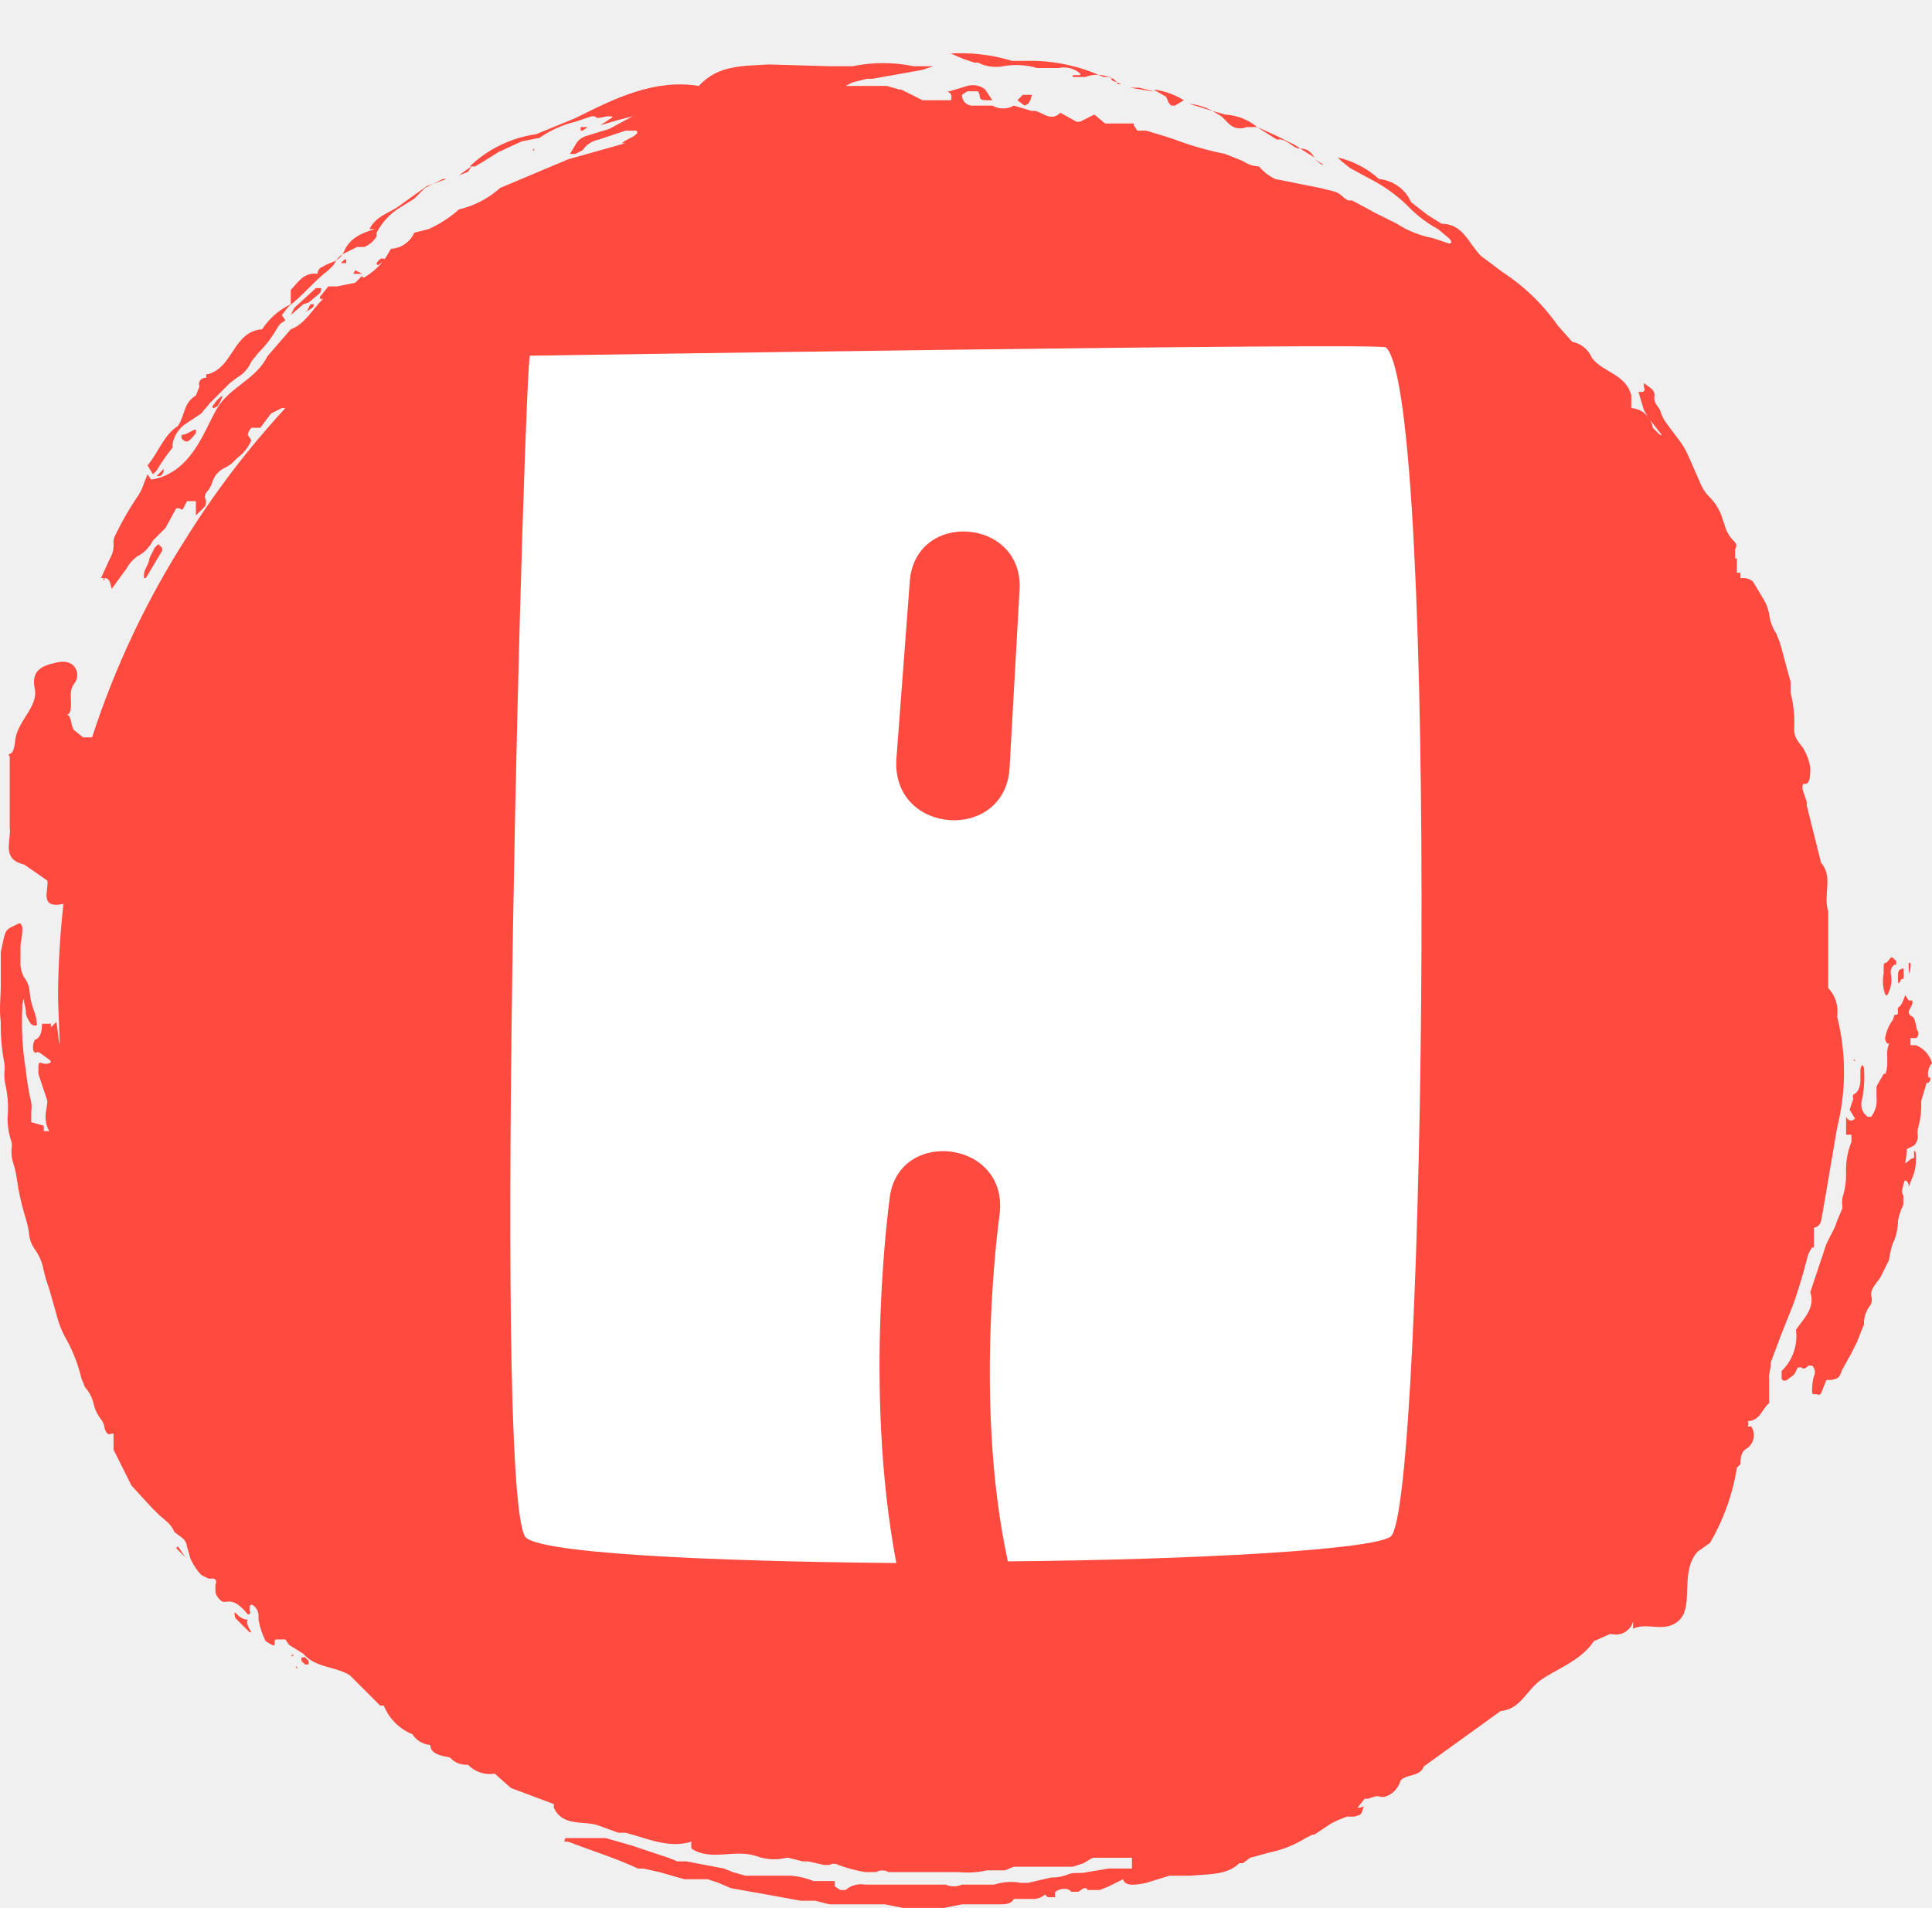
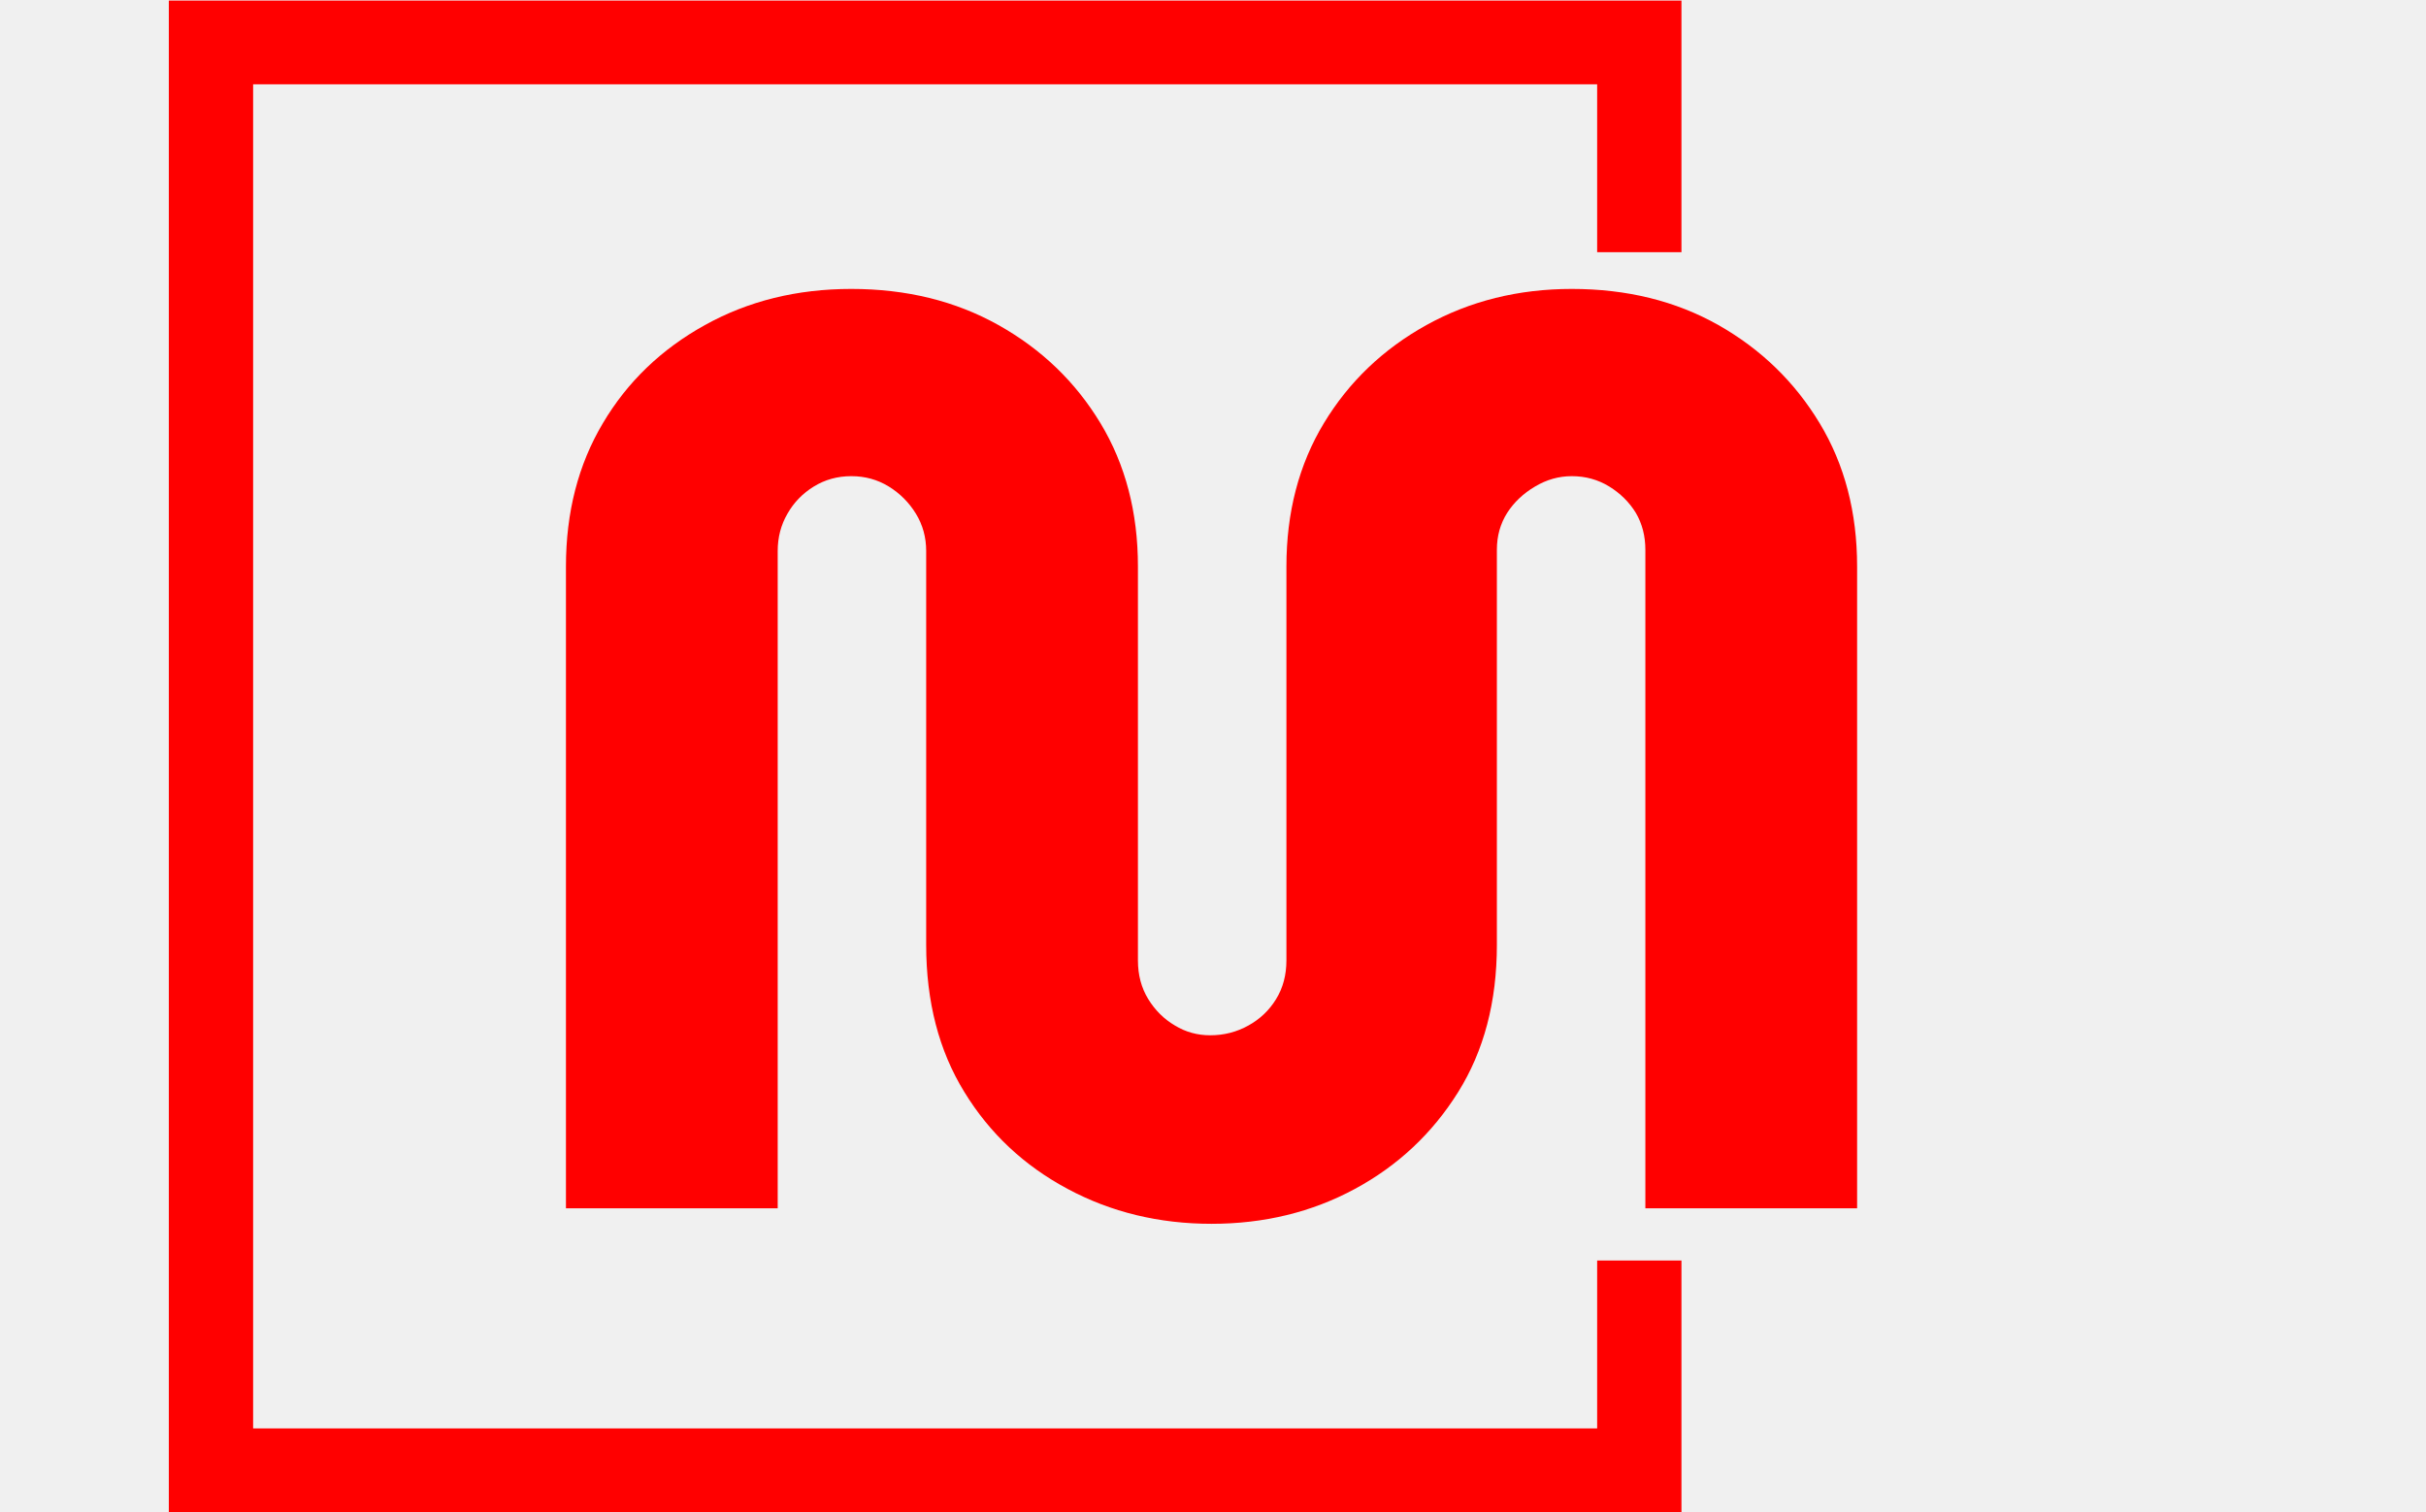
- <svg xmlns="http://www.w3.org/2000/svg" width="308.761" height="304.916" viewBox="0 0 106.008 104.687" class="css-1j8o68f" version="1.1" id="svg23">
-   <defs id="SvgjsDefs2684" />
-   <g id="SvgjsG2685" featurekey="rootContainer" transform="matrix(0.9820593,0,0,0.9820593,-0.05456052,0)" fill="#ff4a3f">
-     <g id="g17">
-       <path d="M19.8 15.3h.5l-.4-.2zm.5.1zm.8-.7c0 .1 0 .1.1.1l.4-.3c-.2-.1-.3-.1-.5.2zm.4-.2zm-4.1 2.3zm-.2.6l.3-.2c.1-.1.1-.2.1-.2h-.2l-.2.4c-.1-.1-.1 0 0 0zm2.2-2.9h-.1l-.2.2h.3zm-2.1 2.4l.6-.5c.1-.1.1-.2.1-.3h-.3l-1.2 1.1-.2.4.7-.6zm-1.1.8z" id="path3" />
-       <path d="M9.7 25v-.2a1.7 1.7 0 0 1 .7-1.1l.9-.6.5-.6.7-.7.4-.4.4-.3a1.9 1.9 0 0 0 .8-.9l.4-.5a5.9 5.9 0 0 0 1-1.3l.2-.3.3-.2-.2-.3.4-.5c.8-.6 1.4-1.4 2.2-2l.3-.3a1.4 1.4 0 0 1 .5-.6l.8-.4h.4a1.4 1.4 0 0 0 .7-.6V13a3.5 3.5 0 0 1 1.3-1.4l.8-.5.2-.2.4-.4 1-.5h.2l-1.1.4-1.4 1c-.6.5-1.4.6-1.8 1.4h.3c-.7.2-1.4.5-1.7 1.2s-.8.6-1.2.9a.4.4 0 0 0-.3.4c-.8-.1-1.1.5-1.5.9v.8a3.9 3.9 0 0 0-1.6 1.4c-1.6.1-1.6 2.1-3 2.5h-.1a.2.2 0 0 0 0 .2c-.3 0-.5.2-.4.5l-.2.5c-.7.4-.6 1.1-1 1.7-.8.5-1.1 1.5-1.7 2.2l.3.5.2-.2a11.6 11.6 0 0 1 .9-1.3zM53.9 3.3l.6.2h.2a2.2 2.2 0 0 0 1.4.2 4.1 4.1 0 0 1 1.9.1h1.2a1.4 1.4 0 0 1 1.2.3.1.1 0 0 1 0 .1H60a.1.1 0 0 0 0 .1h.7a1.8 1.8 0 0 1 1.3 0c.2 0 .1.1.2.2l.5.2h-.2c-.2-.4-.5-.4-.8-.4a9.7 9.7 0 0 0-4.3-.9h-.8A9.8 9.8 0 0 0 53 3h.2zm7.3 3.1zM50.3 4.7zm10.9 1.7h.2-.2zM19 14.7zm32.1-10zm17.6 2.2a.9.9 0 0 0 1 .2h.6a3.1 3.1 0 0 0-1.8-.7l-.7-.2.5.3zm-3.4-1.3c0 .1.1.2.2.3h.2l.5-.3a4.2 4.2 0 0 0-1.7-.6l.7.4zm7.4 2.7l.8.5c-.2-.3-.4-.5-.8-.5z" id="path5" />
-       <path d="M99 76.1l.6-1.6.6-1.5c.2-.5.6-1.8.8-2.6a1.7 1.7 0 0 1 .3-.7h.1v-1.1c.5-.1.4-.6.5-.9l.8-4.7a12.7 12.7 0 0 0 0-6.2 1.9 1.9 0 0 0-.5-1.6v-4.3c-.3-.9.3-1.9-.4-2.7L101 45a.4.4 0 0 0 0-.2l-.2-.6a.5.5 0 0 1 0-.4h.1c.3 0 .3-.5.3-.9a3 3 0 0 0-.4-1.1l-.3-.4a1.1 1.1 0 0 1-.2-.7 6.7 6.7 0 0 0-.2-2v-.6c-.2-.7-.4-1.5-.6-2.2l-.2-.5a2.5 2.5 0 0 1-.4-1.1 2.5 2.5 0 0 0-.3-.8l-.6-1a.8.8 0 0 0-.6-.2h-.1V32h-.2v-.8H97V31a.4.4 0 0 0 0-.1v-.2c.1-.2.1-.3-.1-.5a1.8 1.8 0 0 1-.4-.6l-.2-.6a2.9 2.9 0 0 0-.7-1.2 2.2 2.2 0 0 1-.5-.7l-.7-1.6a4.3 4.3 0 0 0-.6-1l-.6-.8a2.4 2.4 0 0 1-.4-.8l-.2-.3a.6.6 0 0 1-.1-.5.5.5 0 0 0-.2-.4l-.4-.3v.2c.1.2 0 .3-.1.3h-.2l.3 1 .3.5.7.9h-.1l-.2-.2-.2-.2a1.3 1.3 0 0 0-1.2-1.1v-.7c-.3-1.2-1.6-1.3-2.2-2.1a1.5 1.5 0 0 0-1.1-.9l-.8-.9a11.3 11.3 0 0 0-3.1-3l-.8-.6-.4-.3c-.7-.7-1-1.8-2.2-1.8l-.8-.5-.9-.7a2.2 2.2 0 0 0-1.8-1.3 5.1 5.1 0 0 0-2.3-1.2l.2.2.5.4 1.3.7a8.5 8.5 0 0 1 2.1 1.6 6.8 6.8 0 0 0 1.5 1.1l.6.5c.1.1.2.2.1.3H81l-.9-.3a5.6 5.6 0 0 1-2-.8l-1.2-.6-1.3-.7h-.2c-.3-.1-.4-.4-.8-.5l-.8-.2-2.5-.5a2.6 2.6 0 0 1-.9-.7 1.7 1.7 0 0 1-.9-.3l-1-.4a18.1 18.1 0 0 1-2.8-.8l-.6-.2-1-.3h-.5l-.2-.3v-.1h-1.6l-.6-.5-.4.2-.4.2h-.2l-.9-.5c-.6.6-1.1-.2-1.6-.1l-1-.3a1.2 1.2 0 0 1-1.2 0h-1.2a.6.6 0 0 1-.5-.6l.3-.2h.6a.7.7 0 0 1 .1.3c0 .2.2.2.5.2h.2l-.4-.6a1.1 1.1 0 0 0-1-.2l-1 .3H53c.3.2.2.3.2.5h-1.6l-.4-.2-.8-.4h-.1l-.7-.2h-2.3l.4-.2.8-.2h.3l1.7-.3 1.1-.2.6-.2h-1.1a8.4 8.4 0 0 0-3.4 0h-1.3L43 3.6c-1.4.1-2.8 0-3.9 1.2-2.5-.4-4.7.7-6.9 1.8l-2.2.9a6.7 6.7 0 0 0-3.7 1.8h.3l.5-.3.8-.5 1.3-.6 1-.2a6 6 0 0 1 2-.9l.9-.3h.2c.1.2.5 0 .7 0h.2c.1 0 .1.1 0 .1l-.6.4 1-.3.8-.2-1.3.7-1.3.4a1 1 0 0 0-.6.5l-.3.5h.3l.4-.2a1.4 1.4 0 0 1 .9-.6l1.5-.5h.5a.1.1 0 0 1 .1.2c-.2.2-.6.3-.8.5h.2l-3.2.9-3.8 1.6a5.2 5.2 0 0 1-2.3 1.2 6.6 6.6 0 0 1-1.7 1.1l-.8.2a1.5 1.5 0 0 1-1.3.9l-.3.5a3.7 3.7 0 0 1-1.2 1.1h-.1v-.1l-.2.2-.2.2-1 .2h-.5l-.4.5c-.1.1-.1.2 0 .2h.1c-.6.6-1 1.4-1.8 1.7L15 19.9c-.6 1.2-1.8 1.6-2.6 2.6s-1.4 3.9-3.9 4.3l-.2-.3-.2.5a2.7 2.7 0 0 1-.4.8 16.9 16.9 0 0 0-1.2 2.1.8.8 0 0 0-.1.5 1.4 1.4 0 0 1-.2.8l-.5 1.1h.2c.3 0 .3.3.4.6l.8-1.1a2.2 2.2 0 0 1 .6-.7 2 2 0 0 0 .9-.9l.3-.3.4-.4.6-1.1h.2c.1.1.1.1.2 0l.2-.4h.5v.8l.5-.5a.5.5 0 0 0 0-.5.4.4 0 0 1 .1-.3 1.5 1.5 0 0 0 .3-.5 1.3 1.3 0 0 1 .8-.9l.3-.2.3-.3a2.4 2.4 0 0 0 .8-1l-.2-.3c0-.1.1-.3.2-.4h.5l.6-.8.6-.3h.2a48.8 48.8 0 0 0-5.5 7.2h-.1.1a48.4 48.4 0 0 0-5.3 11.2h-.5l-.5-.4c-.2-.2-.1-.7-.4-.9h.1c.3-.5-.1-1.2.3-1.7s.1-1.4-.9-1.2-1.5.5-1.3 1.5-1 1.8-1.1 2.9-.5.5-.3.9v3.9c.1.8-.5 1.8.8 2.1l1.3.9c.1.5-.5 1.6.9 1.3a49.2 49.2 0 0 0-.3 5c0 1.1.1 2.2.1 3.3v-.4c-.1-.4-.1-.8-.2-1.3l-.3.3v-.2h-.5c0 .5-.1.8-.4.9a.9.9 0 0 0-.1.5c0 .1.1.3.2.2s.4.2.7.4-.2.3-.4.2-.2.1-.2.3v.3l.5 1.5c0 .3-.1.6-.1.9a1.7 1.7 0 0 0 .2.8h-.3v-.3l-.7-.2v-.6a1.5 1.5 0 0 0 0-.5 14.6 14.6 0 0 1-.3-1.8 16.6 16.6 0 0 1-.2-3.5.9.9 0 0 1 .1-.5v.2a2.9 2.9 0 0 1 .1.5.8.8 0 0 0 .1.4c.1.2.2.4.4.4s.1-.1.1-.2a2.1 2.1 0 0 0-.1-.5 4.2 4.2 0 0 1-.3-1.3 1.5 1.5 0 0 0-.3-.7 1.6 1.6 0 0 1-.2-.9v-.8c0-.3.1-.6.1-.9a.5.5 0 0 0-.1-.4h-.1c-.8.4-.7.2-1 1.6V55c0 .7-.1 1.4 0 2.1a10.8 10.8 0 0 0 .2 2.3 1.8 1.8 0 0 1 0 .5 3.1 3.1 0 0 0 .1.9 5.9 5.9 0 0 1 .1 1.3 3.9 3.9 0 0 0 .2 1.7 1.2 1.2 0 0 1 0 .4 2.1 2.1 0 0 0 .1.8 4.9 4.9 0 0 1 .2.9 14 14 0 0 0 .5 2.2 5 5 0 0 1 .2 1 1.7 1.7 0 0 0 .3.7 2.9 2.9 0 0 1 .5 1.2 8.5 8.5 0 0 0 .3 1l.4 1.4a5.4 5.4 0 0 0 .6 1.5 8.5 8.5 0 0 1 .8 2.1l.2.5a2.1 2.1 0 0 1 .5 1 2.1 2.1 0 0 0 .4.8 1 1 0 0 1 .2.5c.1.3.2.4.4.3h.1v.9l.5 1 .5 1 1.1 1.2.4.4c.3.3.7.5.9 1l.4.3a.7.7 0 0 1 .3.5l.2.7a3.3 3.3 0 0 0 .6.9l.4.2h.3a.2.2 0 0 1 .1.3 2.5 2.5 0 0 0 0 .5.9.9 0 0 0 .4.5h.2c.4-.1.8.2 1.2.7h.1c0-.1.1-.1 0-.2v-.2c0-.1.1-.2.2-.1a.7.7 0 0 1 .3.6v.2a4.3 4.3 0 0 0 .4 1.2c.5.3.5.3.5.1s0-.2.2-.2h.4l.2.3.8.5c.7.8 1.8.7 2.6 1.2l1.7 1.7h.2a2.9 2.9 0 0 0 1.6 1.6 1.3 1.3 0 0 0 1 .6c0 .5.6.6 1.1.7a1.2 1.2 0 0 0 .8.4h.2a1.7 1.7 0 0 0 1.5.5l.9.8 2.4.9v.2c.5 1.1 1.7.7 2.5 1l1.1.4h.4c1.2.3 2.4.9 3.7.5a.7.7 0 0 0 0 .4c1.1.7 2.4 0 3.6.4a2.9 2.9 0 0 0 1.7.1h.1l.8.2h.3l.9.2h.3a.5.5 0 0 1 .5 0 7.9 7.9 0 0 0 1.5.4h.6a.7.7 0 0 1 .7 0h3.9a5 5 0 0 0 1.6-.1h1l.5-.2H60l.6-.2.5-.3h2.2v.6H62l-1.2.2c-.4.1-.7 0-1 .1a2.4 2.4 0 0 1-1 .2l-1.3.3h-.4a3.1 3.1 0 0 0-1.5.1h-1.8a1.1 1.1 0 0 1-.9 0h-4.5a1.3 1.3 0 0 0-1.1.3H47l-.3-.2v-.3h-1.2a4.1 4.1 0 0 0-1.3-.3h-2.5l-.7-.2-.5-.2-2.1-.4h-.5l-.5-.2-2.1-.7-1.4-.4h-2.2c-.1 0-.1.1-.1.2h.2c1.3.5 2.6.9 3.9 1.5h.3l.9.2 1.4.4h1.3l.6.2.7.3 1.7.3 1.1.2 1.1.2h.8l.8.2h3.1l1 .2h2.3l1-.2H56c.4 0 .6-.1.7-.3h1a1 1 0 0 0 .8-.3c-.1.1 0 .1.1.2h.4v-.2c0-.1 0-.1.2-.2s.6-.1.7.1h.4l.3-.2c.2 0 .2 0 .2.1h.7l.5-.2.8-.4c.1.3.4.4 1.3.2l1.3-.4h1.2c.9-.1 2 0 2.7-.7h.2l.4-.3 1.1-.3a6.1 6.1 0 0 0 2-.8l.4-.2h.1l.9-.6.4-.2.5-.2h.4c.4-.1.4-.1.5-.4s0-.1-.2-.1h-.1l.4-.5h.2c.3-.1.5-.2.7-.1h.2a1.3 1.3 0 0 0 .9-.9c.3-.4 1.1-.2 1.3-.8l4.3-3.1c1.1-.1 1.4-1.1 2.2-1.7s2.3-1.1 3-2.2l.9-.4h.1a1 1 0 0 0 1.2-.7v.4c.8-.4 1.8.3 2.6-.5s0-2.7 1-3.8l.7-.5a12.1 12.1 0 0 0 1.5-4.2l.2-.2c0-.3 0-.7.4-.9a.9.9 0 0 0 .2-1.2h-.2a.3.3 0 0 0 0-.3c.7 0 .8-.7 1.2-1V77a.5.5 0 0 1 0-.2 3.8 3.8 0 0 0 .1-.7zM5.9 32.2z" id="path7" />
-       <path d="M26.4 9.3l-.3.2-.4.3.5-.2zm6.1-2h.1l.3-.2h-.4zm-2.6 1l-.1.1h.1v-.1zm-1.5 1.4zm1.3-.2zm-6.3 3.1zM9.2 26.2l-.4.4H9a.4.4 0 0 0 .2-.4zm3-3.5a2.1 2.1 0 0 0 .3-.6 1.5 1.5 0 0 0-.5.5c-.1.1-.1.2 0 .2zM11 24.2V24c-.2 0-.5.3-.8.3v.2c.3.3.4.2.8-.3zm3 66.2zM73.9 9.2h.1l-.5-.3zm-2.5-1.4c.5-.1.8.4 1.2.5h.1l-.3-.2-1-.5-1.1-.5.3.2zM52.8 3.1zm11.7 2h-.1l-1.2-.2h.5zm2 .7l1.3.4a3.3 3.3 0 0 0-1.3-.4zm-9 0a1 1 0 0 0 .2-.5h-.5l-.3.3.4.3zm9 1.6zM49.9 4.2zm2.9.7zM48.5 4zm13.8 2.1a.5.5 0 0 0 0 .1zm44.8 52.3h-.3V58h.3c.1 0 .2-.3.1-.4s-.1-.7-.3-.8a.3.3 0 0 1-.2-.3l.2-.4a.4.4 0 0 0 0-.2h-.2l-.2-.3c-.1.3-.2.6-.4.7a.5.5 0 0 0 0 .2c0 .1 0 .2-.1.2h-.1a1.1 1.1 0 0 1-.1.3 2.3 2.3 0 0 0-.4.9.4.4 0 0 0 .1.4h.1a1.7 1.7 0 0 0-.1.8v.4a1.8 1.8 0 0 1-.1.5h-.1l-.4.7v.6a1.5 1.5 0 0 1-.3 1.1h-.2l-.2-.2a.9.9 0 0 1-.1-.8 6.5 6.5 0 0 0 .1-1.7c0-.1-.1-.2-.1-.2a.5.5 0 0 0-.1.3v.6c0 .2-.1.6-.3.7s-.1.2-.1.3l-.2.6.3.5c-.2.2-.4.1-.5-.1v1h.3v.4a4.2 4.2 0 0 0-.3 1.4 3.3 3.3 0 0 0 0 .4 4 4 0 0 1-.2 1.3 2 2 0 0 0 0 .6l-.3.7a3.2 3.2 0 0 1-.3.7l-.3.6-.9 2.7c.3.9-.4 1.5-.8 2.1a2.7 2.7 0 0 1-.8 2.3v.4c0 .1.1.2.3.1l.4-.3.2-.4h.2c.1.1.2.1.4-.1h.2a.5.5 0 0 1 .1.6 2.9 2.9 0 0 0-.1.8c0 .1 0 .2.1.2h.2c.1.1.2 0 .3-.3l.2-.5h.3c.4-.1.4-.1.6-.6l.5-.9.3-.6.4-1a1.6 1.6 0 0 1 .3-1 .6.6 0 0 0 .1-.6c0-.2 0-.3.2-.6l.3-.4.5-1a4.7 4.7 0 0 1 .2-.9 3 3 0 0 0 .3-1.3 3.8 3.8 0 0 1 .3-.9v-.5c-.1-.2-.1-.2 0-.6s.1-.2.2-.2a.4.4 0 0 1 .1.3l.2-.5a2.3 2.3 0 0 0 .2-.9v-.3c0-.1 0-.3-.1-.3v.4c-.2 0-.3.2-.5.3a6.4 6.4 0 0 0 .1-.8l.4-.2a.7.7 0 0 0 .2-.6 1.4 1.4 0 0 1 0-.3 4.8 4.8 0 0 0 .2-1.4v-.2l.3-1h.1a.3.3 0 0 0 .1-.3h-.1a.9.9 0 0 1 .2-.8 1.5 1.5 0 0 0-.9-1zm-1.2 7.8zm-.2-9.9zm0 0zM9.1 30.8a.3.3 0 0 0 0-.2l-.2-.2-.2.2-.3.6c0 .3-.3.6-.3.9v.2h.1zm96.3 24.8h.1a1.7 1.7 0 0 0 .2-1.2.5.5 0 0 1 .2-.5h.1v-.2l-.2-.2h-.1c-.1.1-.2.3-.3.3s-.1.1-.1.3v.3a2.2 2.2 0 0 0 .1 1.2zM13.2 90.1c-.1 0 0 .2 0 .3l.8.8h.1c-.2-.3-.3-.6-.2-.7a.9.9 0 0 1-.5-.2zm.8.3zm92.3-35.7h.1a2 2 0 0 0 0-.6c-.3.1-.3.1-.3.6s.1.1.2 0z" id="path9" />
-       <path d="M106.7 62a.6.6 0 0 0 .1-.5c0-.1-.1-.2-.1-.1h-.2v.2c0 .4.1.5.2.4zm.1-8.2h-.1v.6a1 1 0 0 0 .1-.6zM17.1 92.6h-.2v.2l.2.2h.2v-.2zm86.6-33.3c0-.1 0-.1-.1-.1zM9.9 86.5l.5.5-.4-.6z" id="path11" />
-       <circle cx="10.5" cy="87.1" transform="rotate(-24.8 10.4 87.159)" id="circle13" />
-       <path d="M9.7 30.1h-.1v.2-.2h.1zm83.2-6.6l-.2-.3h-.1zm-14.7 77.1zM5.9 32.2zm-.1.2a.3.3 0 0 0 .1-.2v.2zm1.9-4.9zM61.5 2.4zm42.8 58.2v.1-.1zM16.4 92.5h-.1c.1.1.2 0 .1-.1zm.2.7h.1l-.1-.1v.1zm73.9-71.3zm15.2 34.4zM14.6 91.7zm92.1-37zm-.8 11.4zM34.6 0z" id="path15" />
-     </g>
-   </g>
-   <g id="SvgjsG2686" featurekey="nameFeature-0" transform="matrix(2.284354,0,0,2.284354,27.98006,-5.60952)" fill="#ffffff">
-     <path d="M9.6 16.48 l-0.32 4.24 c-0.08 1.8 2.6 1.96 2.72 0.2 l0.24 -4.28 c0.12 -1.76 -2.56 -1.96 -2.64 -0.16 z M0.48 11 l0 0 c0.04 0 20.48 -0.32 20.56 -0.2 c1.28 1.12 0.96 27.8 0.12 28.56 c-0.4 0.32 -4.64 0.56 -9.2 0.6 c-0.84 -3.84 -0.2 -8.32 -0.2 -8.32 c0.24 -1.8 -2.44 -2.12 -2.64 -0.4 c0 0.04 -0.64 4.52 0.16 8.76 c-4.56 -0.04 -8.68 -0.24 -8.92 -0.64 c-0.8 -1.44 0 -28.28 0.12 -28.36 z" id="path20" />
+ <svg xmlns="http://www.w3.org/2000/svg" version="1.1" width="1000" height="623" viewBox="0 0 1000 623">
+   <g transform="matrix(1,0,0,1,-0.6060606,0.2522267)">
+     <svg viewBox="0 0 396 247" data-background-color="#ffffff" preserveAspectRatio="xMidYMid meet" height="623" width="1000">
+       <g id="tight-bounds" transform="matrix(1,0,0,1,0.24,-0.1)">
+         <svg viewBox="0 0 395.52 247.2" height="247.2" width="395.52">
+           <g>
+             <svg />
+           </g>
+           <g>
+             <svg viewBox="0 0 395.52 247.2" height="247.2" width="395.52">
+               <g transform="matrix(1,0,0,1,92.25613,47.2152)">
+                 <svg viewBox="0 0 211.008 152.77" height="152.77" width="211.008">
+                   <g>
+                     <svg viewBox="0 0 211.008 152.77" height="152.77" width="211.008">
+                       <g>
+                         <svg viewBox="0 0 211.008 152.77" height="152.77" width="211.008">
+                           <g id="textblocktransform">
+                             <svg viewBox="0 0 211.008 152.77" height="152.77" width="211.008" id="textblock">
+                               <g>
+                                 <svg viewBox="0 0 211.008 152.77" height="152.77" width="211.008">
+                                   <g transform="matrix(1,0,0,1,0,0)">
+                                     <svg width="211.008" viewBox="2.7 -35.6 50 36.2" height="152.77" data-palette-color="#ff0000">
+                                       <path d="M27.7 0.6L27.7 0.6Q24.65 0.6 22.13-0.75 19.6-2.1 18.13-4.5 16.65-6.9 16.65-10.2L16.65-10.2 16.65-25.45Q16.65-26.25 16.25-26.9 15.85-27.55 15.2-27.95 14.55-28.35 13.75-28.35L13.75-28.35Q12.95-28.35 12.3-27.95 11.65-27.55 11.28-26.9 10.9-26.25 10.9-25.45L10.9-25.45 10.9 0 2.7 0 2.7-24.85Q2.7-28 4.13-30.4 5.55-32.8 8.08-34.2 10.6-35.6 13.75-35.6L13.75-35.6Q16.95-35.6 19.45-34.2 21.95-32.8 23.4-30.4 24.85-28 24.85-24.85L24.85-24.85 24.85-9.6Q24.85-8.75 25.25-8.1 25.65-7.45 26.28-7.08 26.9-6.7 27.65-6.7L27.65-6.7Q28.45-6.7 29.13-7.08 29.8-7.45 30.2-8.1 30.6-8.75 30.6-9.6L30.6-9.6 30.6-24.85Q30.6-28 32.05-30.4 33.5-32.8 36.02-34.2 38.55-35.6 41.65-35.6L41.65-35.6Q44.85-35.6 47.33-34.2 49.8-32.8 51.25-30.4 52.7-28 52.7-24.85L52.7-24.85 52.7 0 44.5 0 44.5-25.5Q44.5-26.3 44.13-26.93 43.75-27.55 43.1-27.95 42.45-28.35 41.65-28.35L41.65-28.35Q40.9-28.35 40.23-27.95 39.55-27.55 39.15-26.93 38.75-26.3 38.75-25.5L38.75-25.5 38.75-10.2Q38.75-6.9 37.25-4.5 35.75-2.1 33.25-0.75 30.75 0.6 27.7 0.6Z" opacity="1" transform="matrix(1,0,0,1,0,0)" fill="#ff0000" class="wordmark-text-0" data-fill-palette-color="primary" id="text-0" />
+                                     </svg>
+                                   </g>
+                                 </svg>
+                               </g>
+                             </svg>
+                           </g>
+                         </svg>
+                       </g>
+                     </svg>
+                   </g>
+                 </svg>
+               </g>
+               <path d="M274.557 41.215L274.557 0 27.357 0 27.357 247.2 274.557 247.2 274.557 205.985 260.781 205.985 260.781 233.423 41.134 233.423 41.134 13.777 260.781 13.777 260.781 41.215Z" fill="#ff0000" stroke="transparent" data-fill-palette-color="primary" />
+             </svg>
+           </g>
+           <defs />
+         </svg>
+         <rect width="395.52" height="247.2" fill="none" stroke="none" visibility="hidden" />
+       </g>
+     </svg>
  </g>
</svg>
